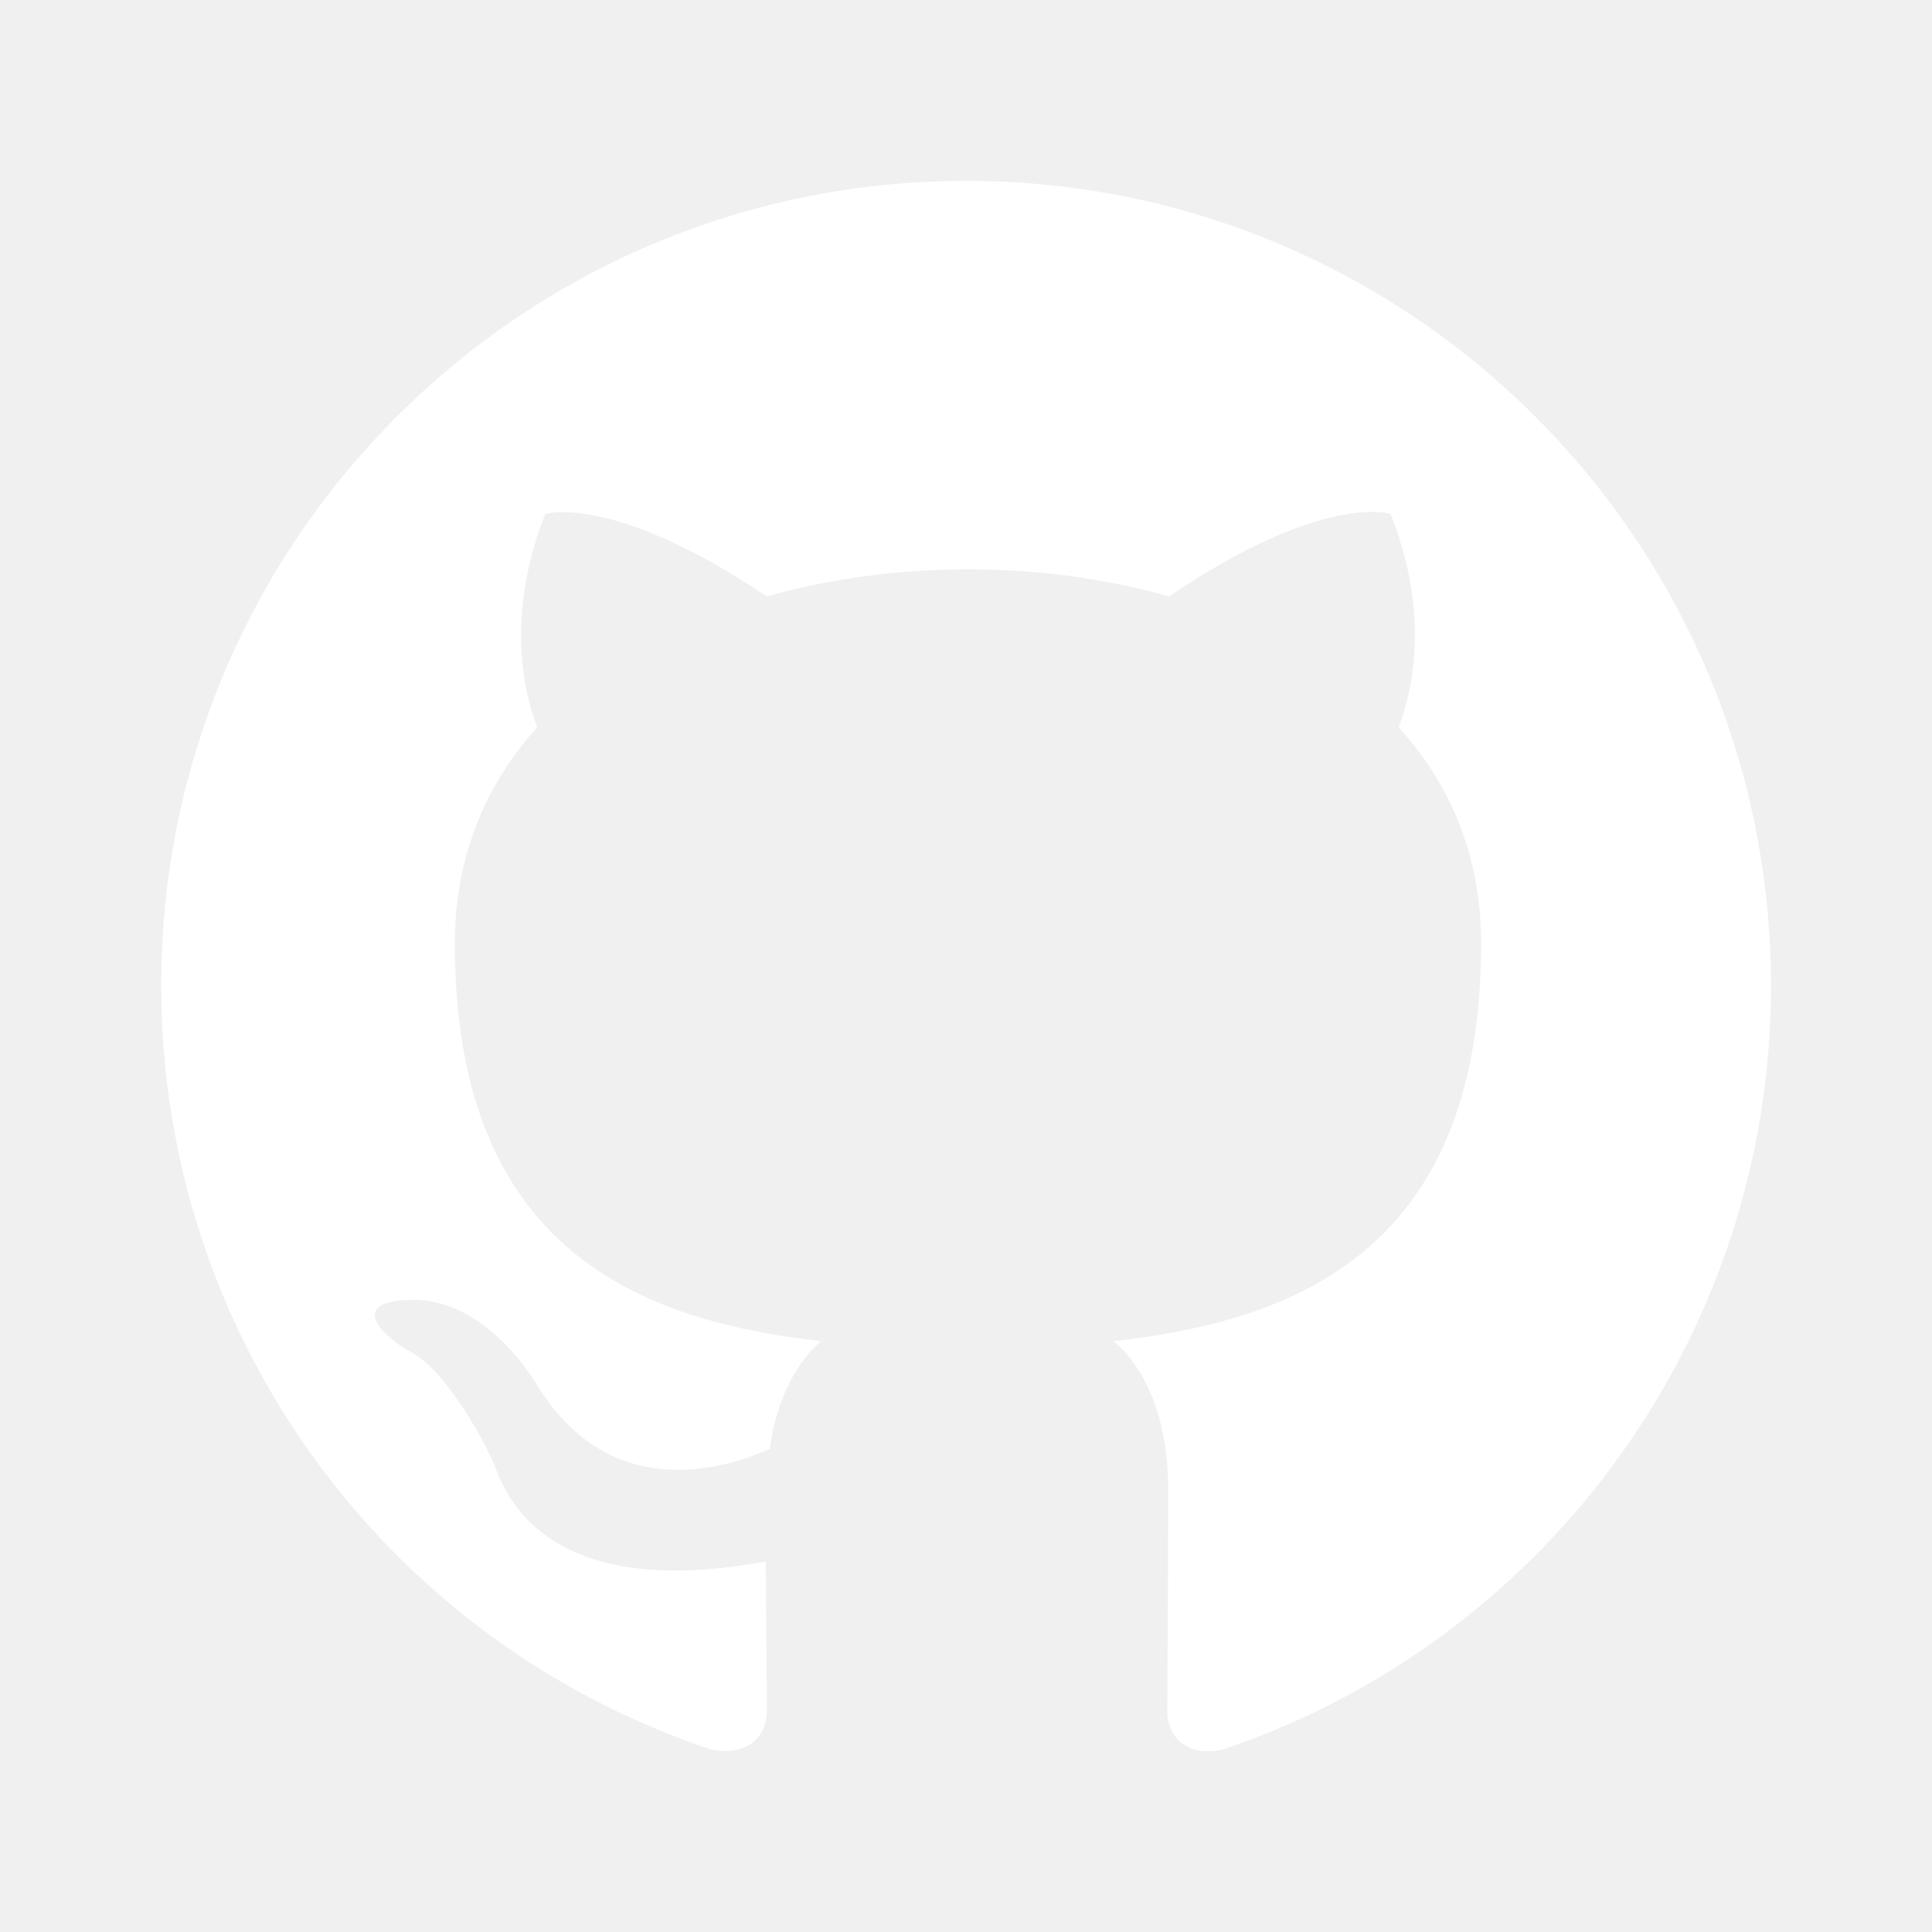
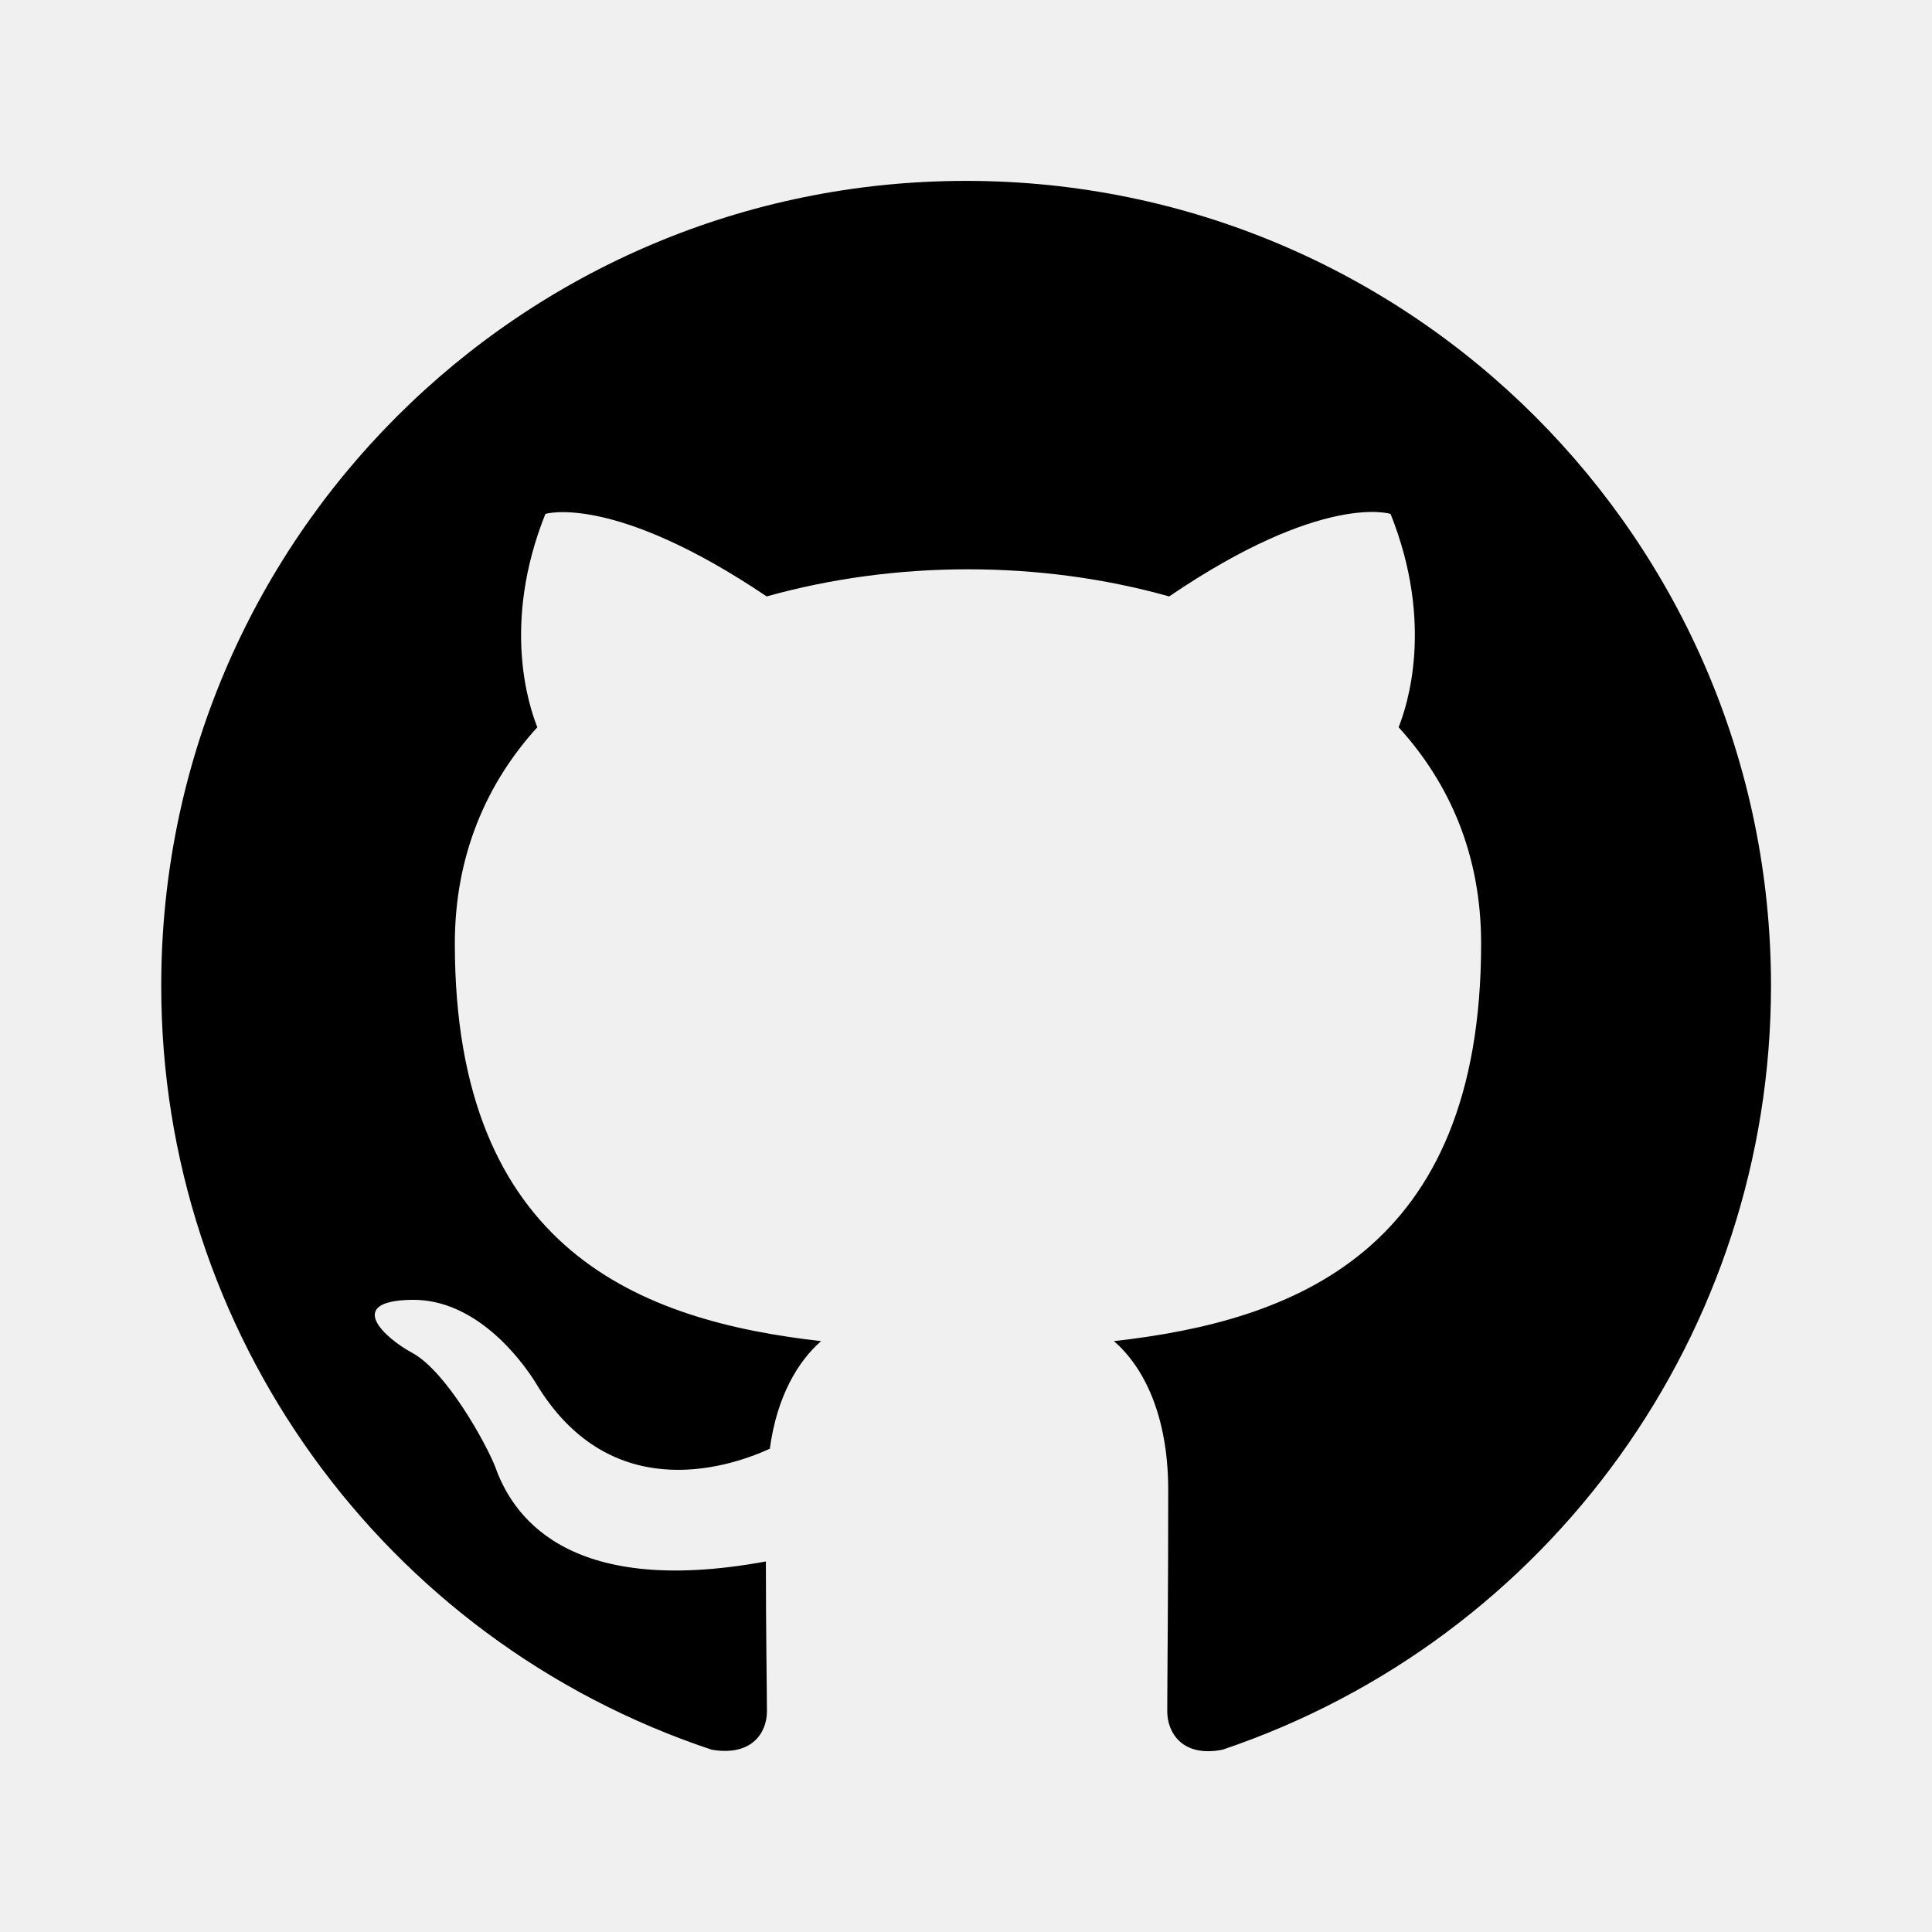
- <svg xmlns="http://www.w3.org/2000/svg" width="24" height="24" viewBox="0 0 24 24" fill="none" version="1.1" id="svg1">
-   <defs id="defs1" />
-   <path id="rect1" d="m 12,2.247 c 5.525,0 10,4.475 10,10 a 10.016,10.016 0 0 1 -6.812,9.488 c -0.5,0.1 -0.688,-0.212 -0.688,-0.475 0,-0.338 0.012,-1.412 0.012,-2.75 0,-0.938 -0.312,-1.538 -0.675,-1.85 2.225,-0.25 4.562,-1.1 4.562,-4.938 0,-1.1 -0.388,-1.988 -1.025,-2.688 0.1,-0.25 0.45,-1.275 -0.1,-2.65 0,0 -0.838,-0.275 -2.75,1.025 -0.8,-0.225 -1.65,-0.337 -2.5,-0.337 -0.85,0 -1.7,0.113 -2.5,0.337 C 7.613,6.122 6.775,6.384 6.775,6.384 c -0.55,1.375 -0.2,2.4 -0.1,2.65 -0.637,0.7 -1.025,1.6 -1.025,2.688 0,3.825 2.325,4.687 4.55,4.938 -0.287,0.25 -0.55,0.688 -0.637,1.337 -0.575,0.262 -2.012,0.688 -2.912,-0.825 -0.188,-0.3 -0.75,-1.038 -1.537,-1.025 -0.838,0.013 -0.338,0.475 0.013,0.662 0.425,0.237 0.912,1.125 1.025,1.413 0.2,0.563 0.85,1.637 3.362,1.175 0,0.838 0.013,1.625 0.013,1.863 0,0.263 -0.187,0.562 -0.687,0.475 a 9.994,9.994 0 0 1 -6.837,-9.488 C 2,6.722 6.475,2.247 12,2.247 Z" style="fill:#ffffff;stroke-width:1" />
+ <svg xmlns="http://www.w3.org/2000/svg" width="24" height="24" viewBox="0 0 24 24" fill="current-color">
+   <path d="m 12,2.247 c 5.525,0 10,4.475 10,10 a 10.016,10.016 0 0 1 -6.812,9.488 c -0.5,0.1 -0.688,-0.212 -0.688,-0.475 0,-0.338 0.012,-1.412 0.012,-2.75 0,-0.938 -0.312,-1.538 -0.675,-1.85 2.225,-0.25 4.562,-1.1 4.562,-4.938 0,-1.1 -0.388,-1.988 -1.025,-2.688 0.1,-0.25 0.45,-1.275 -0.1,-2.65 0,0 -0.838,-0.275 -2.75,1.025 -0.8,-0.225 -1.65,-0.337 -2.5,-0.337 -0.85,0 -1.7,0.113 -2.5,0.337 C 7.613,6.122 6.775,6.384 6.775,6.384 c -0.55,1.375 -0.2,2.4 -0.1,2.65 -0.637,0.7 -1.025,1.6 -1.025,2.688 0,3.825 2.325,4.687 4.55,4.938 -0.287,0.25 -0.55,0.688 -0.637,1.337 -0.575,0.262 -2.012,0.688 -2.912,-0.825 -0.188,-0.3 -0.75,-1.038 -1.537,-1.025 -0.838,0.013 -0.338,0.475 0.013,0.662 0.425,0.237 0.912,1.125 1.025,1.413 0.2,0.563 0.85,1.637 3.362,1.175 0,0.838 0.013,1.625 0.013,1.863 0,0.263 -0.187,0.562 -0.687,0.475 a 9.994,9.994 0 0 1 -6.837,-9.488 C 2,6.722 6.475,2.247 12,2.247" fill="current-color" />
</svg>
